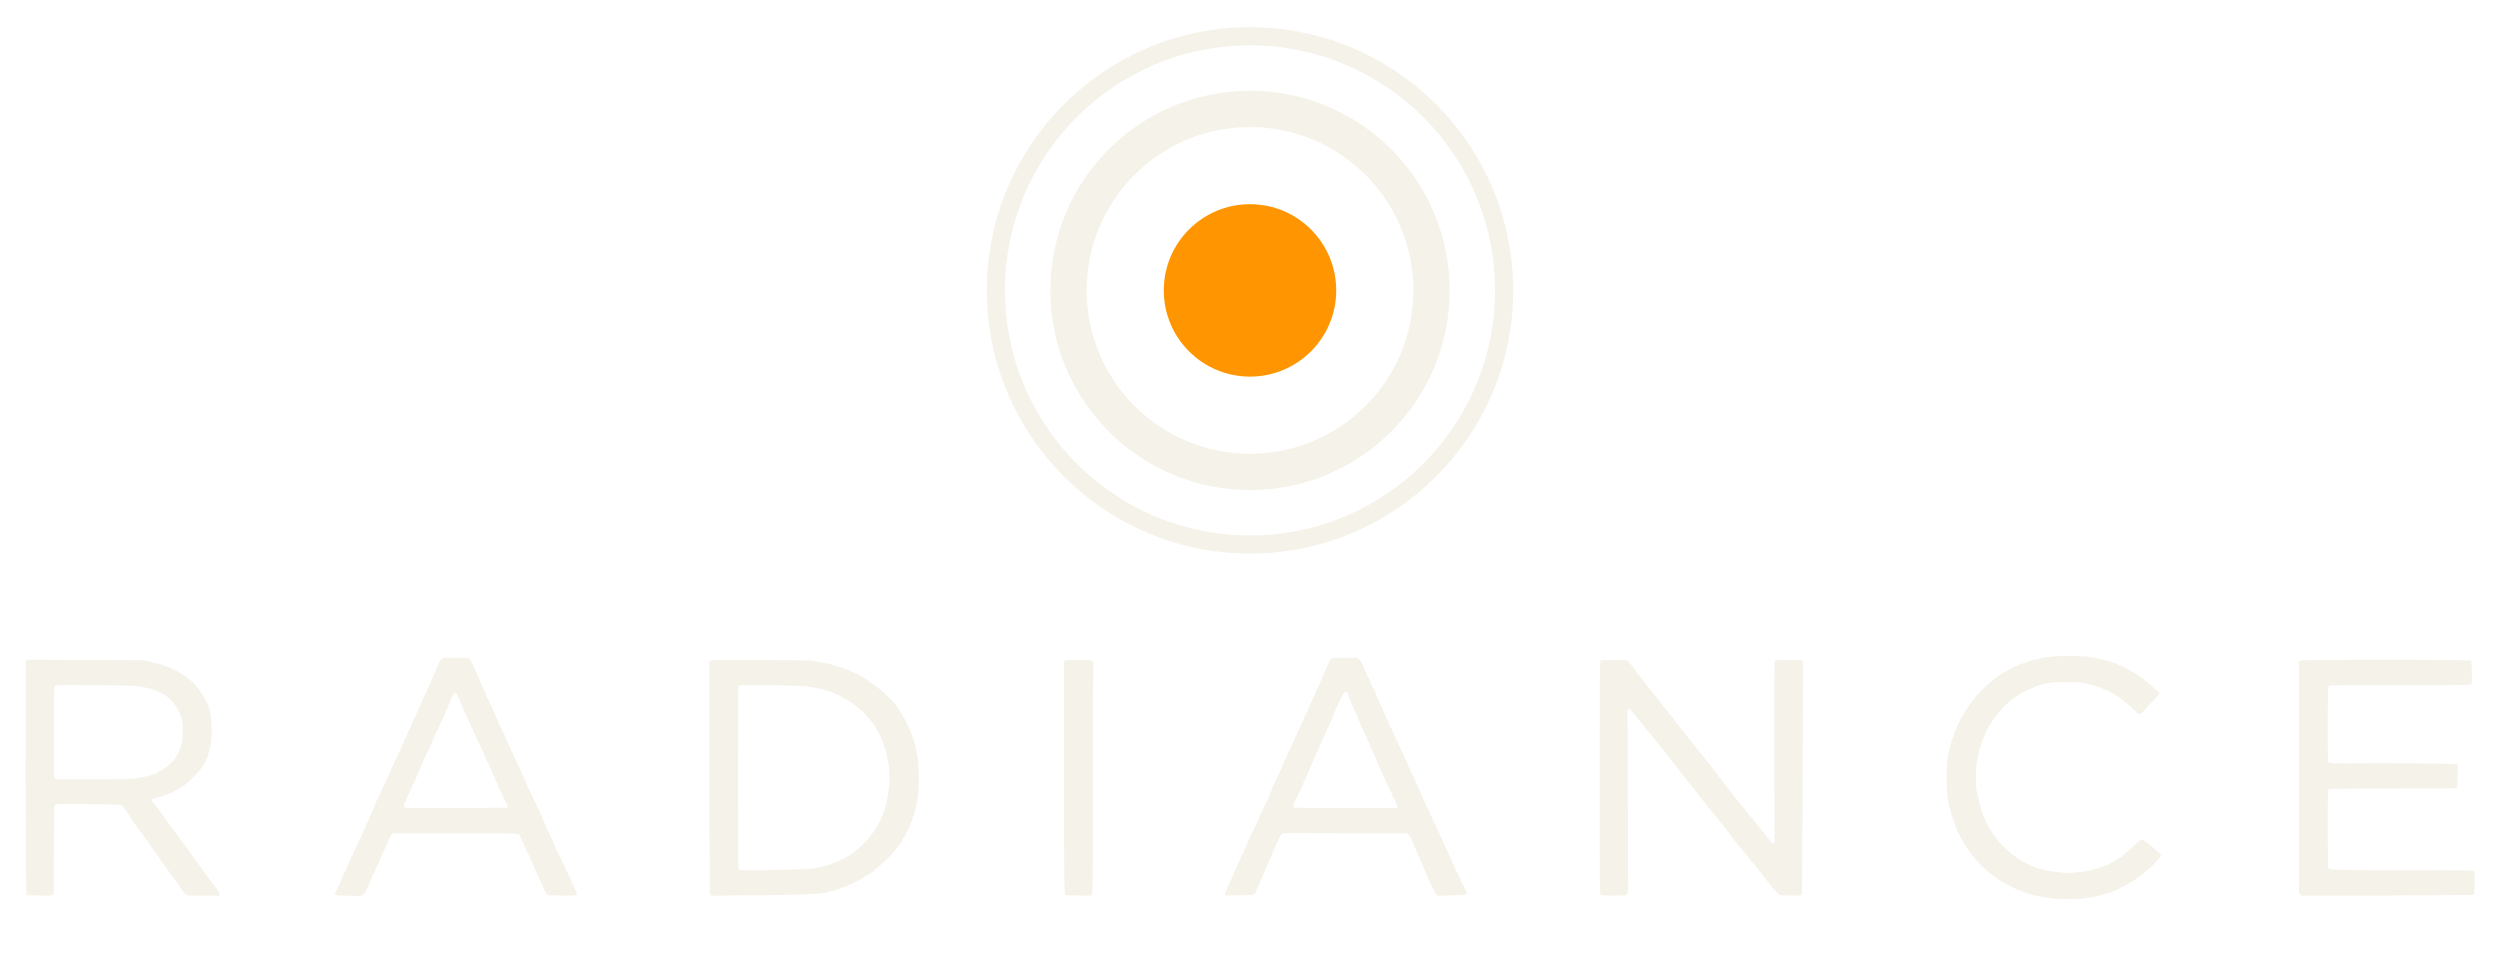
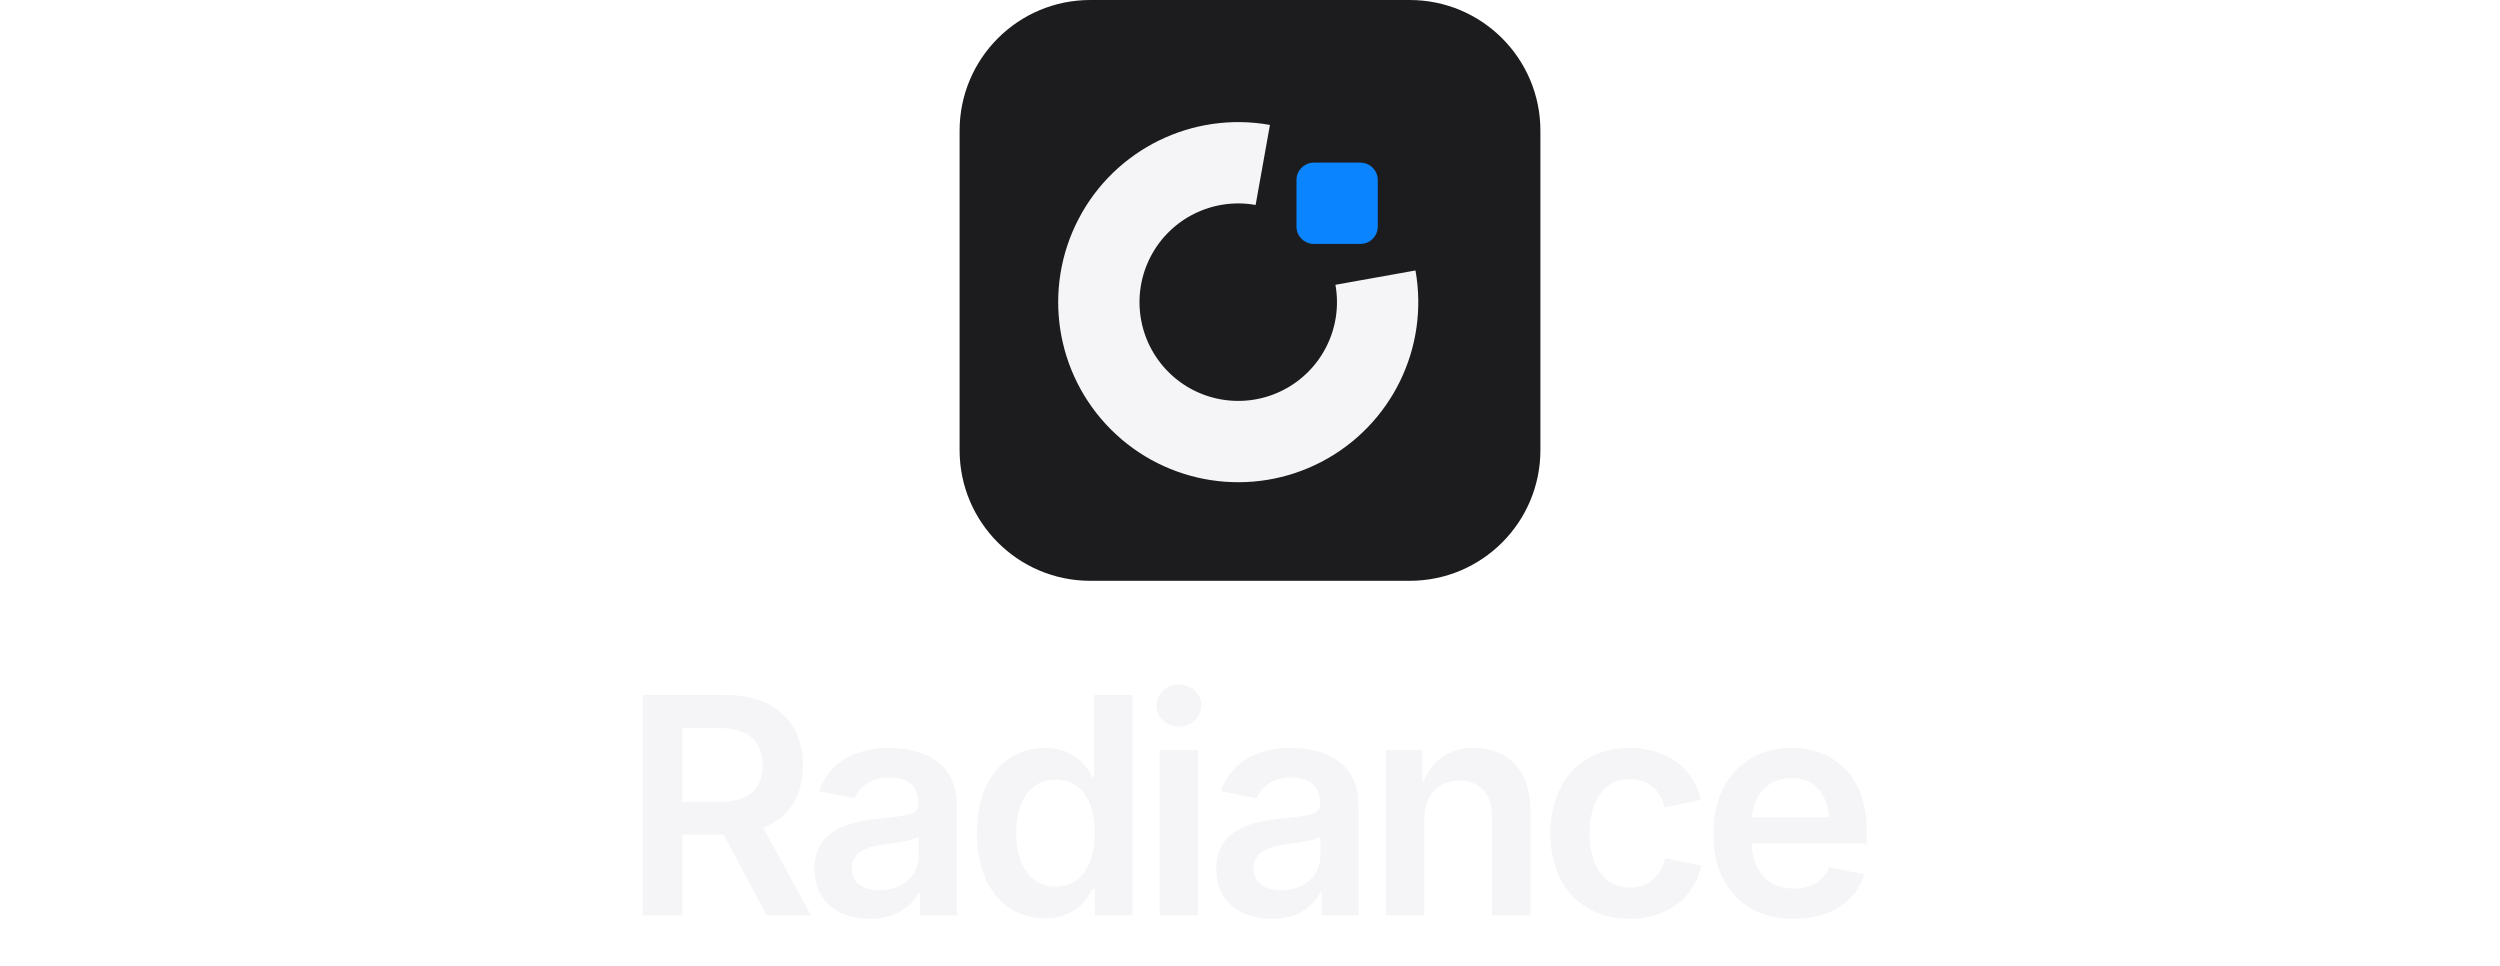
<svg xmlns="http://www.w3.org/2000/svg" viewBox="0 0 792 306" width="792" height="306" role="img" aria-labelledby="t">
-   <svg x="304" y="0" width="184" height="184" viewBox="0 0 512 512">
-     <circle cx="256" cy="256" r="224" fill="none" stroke="#F5F2E9" stroke-width="16" />
-     <circle cx="256" cy="256" r="160" fill="none" stroke="#F5F2E9" stroke-width="32" />
-     <circle cx="256" cy="256" r="76" fill="#FF9500" />
-   </svg>
-   <path transform="translate(0 200.1)" fill="#F5F2E9" fill-rule="evenodd" d="M660.5 84.5C660.9 84.4 662.1 84.2 663.1 84.0C664.2 83.9 665.4 83.6 665.8 83.4C666.1 83.3 666.9 83.1 667.4 83.0C667.9 82.9 668.6 82.6 668.8 82.5C669.1 82.3 669.7 82.1 670.1 82.0C670.5 81.8 671.0 81.6 671.3 81.4C671.5 81.3 671.9 81.1 672.3 80.9C672.6 80.8 673.0 80.6 673.2 80.5C673.4 80.3 673.7 80.1 673.9 80.1C674.1 80.0 674.5 79.7 674.9 79.4C675.2 79.2 675.6 79.0 675.7 79.0C675.8 79.0 676.2 78.7 676.6 78.4C677.0 78.1 677.6 77.6 678.0 77.4C679.1 76.6 682.0 74.1 683.0 73.0C684.1 71.8 684.6 71.2 684.6 70.8C684.6 70.6 684.2 70.1 683.6 69.7C683.1 69.2 681.8 68.2 680.8 67.3C679.7 66.5 678.8 65.8 678.6 65.8C678.4 65.8 677.8 66.2 677.1 66.8C675.4 68.5 673.9 69.8 673.2 70.4C672.9 70.6 672.4 71.1 672.1 71.3C671.8 71.5 671.2 71.9 670.9 72.1C670.5 72.3 670.1 72.5 670.0 72.7C669.8 72.8 669.6 73.0 669.5 73.0C669.3 73.0 668.9 73.1 668.6 73.4C668.3 73.6 667.7 73.8 667.3 74.0C666.9 74.1 666.3 74.3 666.0 74.5C665.7 74.6 665.1 74.9 664.6 75.0C664.1 75.1 663.3 75.3 662.9 75.5C662.4 75.7 661.1 75.9 658.6 76.2L655.2 76.5L651.8 76.2C649.5 75.9 648.1 75.7 647.5 75.5C647.0 75.3 646.1 75.1 645.6 75.0C645.2 74.9 644.6 74.6 644.3 74.5C644.1 74.3 643.5 74.1 643.1 74.0C642.7 73.8 642.2 73.6 642.0 73.5C641.9 73.3 641.5 73.1 641.2 73.0C640.8 72.9 640.4 72.6 640.1 72.4C639.8 72.1 639.5 72.0 639.4 72.0C639.3 72.0 639.1 71.8 638.9 71.7C638.8 71.5 638.3 71.2 637.9 70.9C636.7 70.1 633.6 67.1 632.7 65.9C632.3 65.3 631.9 64.7 631.6 64.4C631.1 63.8 630.6 63.0 630.1 62.0C629.9 61.5 629.5 60.9 629.3 60.6C629.1 60.3 629.0 59.9 629.0 59.8C629.0 59.6 628.8 59.2 628.5 58.7C628.3 58.3 628.1 57.6 628.0 57.3C627.9 56.9 627.6 56.2 627.5 55.8C627.3 55.3 627.0 54.3 626.9 53.5C626.8 52.7 626.5 51.6 626.3 51.0C626.1 50.1 626.0 49.2 626.0 46.0C626.0 42.5 626.1 41.9 626.4 40.7C626.6 40.0 626.8 38.8 626.9 38.1C627.0 37.5 627.3 36.6 627.4 36.3C627.6 36.0 627.8 35.4 627.9 35.0C627.9 34.7 628.2 34.0 628.4 33.6C628.6 33.2 628.8 32.6 629.0 32.3C629.1 31.9 629.3 31.5 629.4 31.3C629.6 31.0 629.8 30.7 629.9 30.5C629.9 30.2 630.2 29.7 630.5 29.4C630.7 29.0 631.0 28.7 631.0 28.6C631.0 28.5 631.2 28.2 631.4 27.9C631.7 27.6 632.2 26.9 632.6 26.4C633.3 25.3 635.2 23.3 636.6 22.1C637.5 21.4 637.8 21.1 639.7 19.9C640.6 19.3 643.3 18.0 643.5 18.0C643.6 18.0 644.1 17.8 644.5 17.5C645.0 17.3 645.8 17.0 646.3 16.9C646.8 16.8 647.7 16.6 648.4 16.4C649.5 16.1 649.9 16.0 654.4 16.0C659.1 16.0 659.2 16.0 661.1 16.5C662.2 16.8 663.4 17.1 663.8 17.2C664.2 17.4 664.9 17.6 665.3 17.7C665.7 17.9 666.4 18.2 666.9 18.4C667.3 18.6 668.0 18.9 668.3 19.0C668.8 19.3 669.6 19.7 671.3 20.7C672.0 21.2 675.3 24.0 676.4 25.1C677.7 26.4 678.0 26.4 679.5 24.7C680.2 24.0 681.4 22.6 682.3 21.7C683.6 20.4 684.0 19.9 684.0 19.6C684.0 19.3 683.8 19.1 683.7 19.0C683.6 18.9 683.0 18.5 682.5 18.0C681.3 16.9 680.5 16.2 679.6 15.5C679.3 15.3 678.7 14.8 678.3 14.5C677.9 14.3 677.4 13.9 677.2 13.7C676.9 13.6 676.4 13.2 676.0 13.0C675.5 12.7 674.9 12.3 674.5 12.1C674.0 11.9 673.5 11.6 673.3 11.5C673.1 11.3 672.6 11.1 672.2 11.0C671.8 10.8 671.4 10.6 671.1 10.5C670.9 10.3 670.3 10.1 669.9 10.0C669.4 9.9 668.8 9.6 668.4 9.5C668.0 9.3 667.2 9.1 666.6 9.0C666.0 8.9 665.1 8.6 664.5 8.5C662.9 8.0 659.7 7.7 655.5 7.7C651.0 7.7 648.0 8.0 646.2 8.5C645.5 8.7 644.5 9.0 644.1 9.0C643.6 9.1 642.9 9.3 642.4 9.5C641.9 9.8 641.4 10.0 641.2 10.0C641.0 10.0 640.5 10.1 640.1 10.3C639.7 10.6 639.0 10.9 638.5 11.0C638.0 11.2 637.6 11.4 637.5 11.5C637.3 11.7 637.0 11.9 636.7 12.0C636.3 12.1 635.9 12.3 635.7 12.5C635.5 12.6 635.1 12.9 634.8 13.0C633.2 13.8 629.4 16.8 627.3 19.1C625.4 21.1 624.3 22.6 623.0 24.5C622.9 24.8 622.5 25.3 622.3 25.5C622.1 25.8 622.0 26.1 622.0 26.2C622.0 26.3 621.8 26.6 621.6 26.9C621.3 27.2 621.1 27.6 621.0 28.0C620.9 28.3 620.6 28.8 620.5 29.0C620.3 29.2 620.1 29.7 620.0 30.0C619.9 30.4 619.6 31.1 619.4 31.5C619.1 32.0 619.0 32.5 619.0 32.7C619.0 32.9 618.8 33.4 618.6 33.9C618.3 34.3 618.1 35.0 618.0 35.4C618.0 35.7 617.7 36.7 617.5 37.5C617.0 39.3 616.8 41.3 616.7 45.0C616.6 48.6 616.9 53.3 617.4 55.0C617.6 55.6 617.9 56.5 618.0 57.1C618.1 57.7 618.4 58.6 618.6 59.0C618.8 59.5 619.0 60.2 619.2 60.7C619.9 62.7 620.2 63.4 620.4 63.8C620.6 64.0 620.8 64.4 620.9 64.6C620.9 64.9 621.2 65.4 621.5 65.8C621.7 66.2 622.0 66.6 622.0 66.7C622.0 66.8 622.5 67.7 623.5 69.1C624.4 70.4 626.5 72.9 627.4 73.8C628.7 75.1 631.0 77.0 631.7 77.5C632.0 77.7 632.5 78.1 632.8 78.3C633.4 78.8 634.5 79.4 635.7 80.0C636.2 80.3 636.7 80.5 636.8 80.6C637.3 80.9 639.6 82.0 639.8 82.0C639.9 82.0 640.5 82.2 641.0 82.5C641.6 82.7 642.2 83.0 642.4 83.0C642.6 83.0 643.3 83.1 643.9 83.4C644.5 83.6 645.8 83.9 646.8 84.0C647.9 84.2 649.2 84.4 649.8 84.5C651.1 84.8 659.5 84.8 660.5 84.5Z M69.6 83.3C69.7 82.9 68.8 81.5 67.5 80.0C67.3 79.9 66.9 79.2 66.5 78.6C66.0 78.0 65.4 77.1 65.0 76.5C64.5 76.0 64.0 75.2 63.8 74.9C63.1 73.9 62.6 73.2 61.9 72.3C61.6 71.9 61.2 71.3 61.0 71.0C60.9 70.8 60.5 70.3 60.3 70.0C60.1 69.7 59.7 69.2 59.4 68.8C59.0 68.2 57.7 66.6 56.8 65.3C56.5 65.0 56.1 64.4 55.9 64.1C54.9 62.7 54.7 62.4 54.0 61.5C53.5 61.0 52.8 60.0 52.4 59.4C52.0 58.7 51.4 57.9 51.1 57.5C50.8 57.2 50.4 56.5 50.0 56.0C49.7 55.6 49.1 54.8 48.7 54.4C48.3 54.0 48.0 53.5 48.0 53.4C48.0 53.1 48.5 52.8 49.1 52.8C49.4 52.8 49.9 52.6 50.3 52.5C50.6 52.3 51.3 52.1 51.8 52.0C52.2 51.9 53.0 51.6 53.4 51.4C53.7 51.1 54.2 51.0 54.4 51.0C54.6 51.0 54.9 50.8 55.2 50.6C55.4 50.4 55.9 50.1 56.3 50.0C57.0 49.6 57.4 49.4 58.9 48.3C59.7 47.7 62.7 44.7 63.3 43.9C64.5 42.3 66.0 39.5 66.0 38.9C66.0 38.7 66.1 38.0 66.4 37.4C67.0 35.6 67.2 32.1 67.0 28.6C66.8 26.7 66.7 25.7 66.5 25.2C66.3 24.8 66.1 24.1 66.0 23.6C65.9 23.1 65.6 22.5 65.5 22.3C65.3 22.0 65.1 21.6 65.0 21.4C64.7 20.6 62.9 18.0 61.7 16.7C60.5 15.4 58.6 13.9 56.9 13.0C56.6 12.9 56.2 12.6 56.0 12.4C55.8 12.3 55.4 12.1 55.0 12.0C54.7 11.8 54.1 11.6 53.7 11.3C53.3 11.1 52.9 11.0 52.7 11.0C52.5 11.0 52.0 10.8 51.5 10.6C51.0 10.3 50.1 10.1 49.4 10.0C48.8 9.9 47.7 9.6 47.0 9.4C45.7 9.0 45.6 9.0 27.1 9.0L8.5 8.9L8.3 9.3C8.1 9.6 8.1 16.5 8.1 46.5C8.2 79.0 8.2 83.3 8.5 83.5C8.6 83.5 10.5 83.6 12.7 83.6C16.5 83.6 16.6 83.6 16.9 83.3C17.1 82.9 17.1 81.3 17.1 69.1C17.1 56.4 17.1 55.2 17.4 54.9C17.7 54.6 19.3 54.5 31.4 54.7C37.8 54.8 38.5 54.9 38.8 55.1C39.1 55.5 39.4 55.9 40.7 57.8C41.1 58.6 41.7 59.4 42.0 59.8C42.2 60.1 42.6 60.7 42.9 61.1C43.1 61.5 43.4 61.9 43.4 62.0C43.6 62.1 44.5 63.3 45.0 64.0C45.3 64.4 45.7 65.0 46.0 65.4C46.2 65.7 46.7 66.4 47.1 66.9C47.4 67.4 47.9 68.0 48.0 68.3C48.2 68.5 48.8 69.4 49.4 70.2C49.9 71.0 50.5 71.8 50.6 71.9C50.7 72.0 50.9 72.3 51.0 72.5C51.1 72.7 51.5 73.3 52.0 73.9C52.4 74.4 52.8 75.0 52.9 75.2C53.0 75.4 53.2 75.7 53.3 75.8C53.5 75.9 53.8 76.4 54.1 76.9C54.4 77.3 54.9 77.9 55.2 78.3C55.9 79.2 57.1 81.0 58.0 82.3C58.3 82.6 58.7 83.1 59.0 83.3C59.5 83.6 59.8 83.6 64.1 83.6C66.6 83.6 68.7 83.7 68.8 83.7C69.0 83.9 69.5 83.7 69.6 83.3Z M115.1 83.3C115.5 83.0 115.8 82.6 115.9 82.3C116.0 82.1 116.2 81.5 116.5 81.0C116.7 80.5 117.0 80.0 117.0 79.8C117.0 79.7 117.2 79.2 117.5 78.7C117.7 78.2 118.0 77.7 118.0 77.5C118.0 77.4 118.1 76.9 118.4 76.6C118.6 76.3 118.8 75.8 118.9 75.5C118.9 75.3 119.2 74.6 119.5 74.1C120.4 72.2 120.8 71.3 121.0 70.6C121.2 70.2 121.4 69.8 121.5 69.6C121.7 69.5 121.8 69.0 122.0 68.6C122.1 68.2 122.3 67.7 122.5 67.5C122.6 67.3 122.8 66.9 122.9 66.6C122.9 66.3 123.3 65.6 123.6 65.0L124.2 64.0L125.3 63.9C126.0 63.9 134.9 63.9 145.2 63.9C165.6 63.9 164.4 63.8 164.8 64.9C165.1 65.5 166.0 67.7 166.5 68.6C166.7 69.0 167.0 69.6 167.0 69.9C167.1 70.1 167.3 70.5 167.5 70.8C167.6 71.0 167.9 71.5 168.0 71.8C168.1 72.2 168.3 72.7 168.5 72.9C168.6 73.2 168.9 73.6 169.0 74.0C169.1 74.4 169.3 74.9 169.4 75.1C169.6 75.4 169.9 75.9 170.0 76.4C170.2 76.9 170.4 77.3 170.5 77.5C170.7 77.6 170.8 78.0 171.0 78.5C171.1 78.9 171.3 79.4 171.4 79.5C171.5 79.6 171.7 80.0 171.9 80.4C172.2 81.5 173.1 83.1 173.5 83.4C173.8 83.6 174.6 83.6 178.1 83.6C181.2 83.6 182.4 83.6 182.6 83.4C182.9 83.1 182.8 82.6 182.4 82.1C182.2 81.8 182.0 81.3 181.9 81.0C181.8 80.7 181.6 80.2 181.4 79.9C181.2 79.7 181.0 79.2 180.9 78.8C180.8 78.5 180.6 78.0 180.5 77.8C180.3 77.6 180.1 77.2 180.0 77.0C180.0 76.7 179.7 76.1 179.3 75.5C179.0 74.9 178.8 74.3 178.8 74.2C178.8 74.1 178.6 73.8 178.5 73.6C178.3 73.4 178.1 72.9 178.0 72.5C177.9 72.1 177.6 71.7 177.5 71.4C177.3 71.2 177.1 70.7 177.0 70.4C176.8 70.0 176.6 69.5 176.4 69.2C176.2 69.0 176.0 68.5 175.9 68.2C175.8 67.9 175.6 67.3 175.4 67.0C175.1 66.7 175.0 66.3 175.0 66.1C175.0 66.0 174.8 65.6 174.5 65.2C174.3 64.9 174.1 64.3 174.0 64.0C173.9 63.6 173.6 63.0 173.4 62.7C173.1 62.3 173.0 61.9 173.0 61.8C173.0 61.6 172.7 61.1 172.5 60.6C172.2 60.1 171.9 59.5 171.9 59.2C171.8 58.9 171.6 58.5 171.5 58.2C171.3 58.0 171.1 57.6 171.0 57.2C170.9 56.8 170.6 56.3 170.5 56.1C170.3 55.9 170.1 55.4 170.0 55.0C169.9 54.6 169.6 54.2 169.5 53.9C169.3 53.7 169.1 53.2 169.0 52.9C168.8 52.5 168.6 52.0 168.5 51.8C168.3 51.6 168.1 51.1 168.0 50.7C167.8 50.3 167.6 49.8 167.3 49.5C167.1 49.1 167.0 48.8 167.0 48.6C167.0 48.5 166.7 47.9 166.5 47.4C166.2 46.9 166.0 46.3 165.9 46.0C165.8 45.8 165.6 45.4 165.5 45.1C165.3 44.9 165.1 44.5 165.0 44.2C165.0 43.9 164.7 43.3 164.5 42.9C164.2 42.4 163.9 41.9 163.9 41.6C163.8 41.4 163.6 41.0 163.4 40.7C163.2 40.5 163.0 40.0 162.9 39.7C162.8 39.3 162.6 38.8 162.4 38.6C162.3 38.3 162.0 37.8 161.9 37.3C161.7 36.9 161.5 36.4 161.4 36.3C161.2 36.2 161.0 35.7 160.9 35.2C160.7 34.7 160.5 34.2 160.4 34.1C160.3 34.0 160.1 33.6 160.0 33.2C159.9 32.8 159.7 32.3 159.5 32.1C159.3 31.9 159.1 31.5 159.0 31.2C159.0 30.9 158.7 30.3 158.5 29.9C158.2 29.4 157.9 28.8 157.9 28.6C157.8 28.3 157.6 27.9 157.4 27.5C157.1 27.2 157.0 26.8 157.0 26.6C157.0 26.5 156.7 25.9 156.5 25.4C156.2 24.9 156.0 24.3 155.9 24.0C155.8 23.8 155.6 23.3 155.4 23.1C155.2 22.8 155.0 22.3 154.9 22.0C154.8 21.7 154.6 21.2 154.4 21.0C154.3 20.8 154.0 20.3 153.9 19.9C153.8 19.5 153.6 19.0 153.5 18.8C153.3 18.6 153.1 18.1 153.0 17.7C152.8 17.3 152.6 16.7 152.4 16.3C152.1 16.0 152.0 15.5 152.0 15.4C152.0 15.2 151.7 14.7 151.5 14.2C151.2 13.8 150.9 13.2 150.9 12.9C150.8 12.6 150.6 12.2 150.5 12.0C150.3 11.7 150.1 11.3 150.0 10.9C149.8 10.3 148.8 8.6 148.4 8.4C148.3 8.3 146.5 8.3 144.3 8.3L140.4 8.3L139.7 8.9C139.4 9.3 139.1 9.7 139.0 10.0C139.0 10.2 138.7 10.8 138.4 11.2C138.2 11.7 138.0 12.2 138.0 12.4C138.0 12.5 137.7 13.0 137.5 13.6C137.2 14.1 137.0 14.6 137.0 14.7C137.0 14.9 136.7 15.4 136.5 15.9C135.5 17.8 135.0 19.0 135.0 19.3C135.0 19.5 134.8 19.9 134.5 20.2C134.3 20.5 134.1 21.0 134.0 21.3C134.0 21.5 133.7 22.0 133.5 22.4C133.3 22.7 133.1 23.3 133.0 23.7C132.8 24.1 132.6 24.6 132.4 24.8C132.3 25.0 132.1 25.5 132.0 25.9C131.9 26.3 131.6 26.8 131.5 27.0C131.3 27.2 131.1 27.6 131.0 27.9C131.0 28.2 130.7 28.8 130.4 29.3C130.2 29.8 130.0 30.3 130.0 30.4C130.0 30.6 129.8 31.0 129.5 31.3C129.3 31.6 129.1 32.1 129.0 32.4C129.0 32.7 128.7 33.2 128.5 33.6C127.8 35.2 127.0 36.9 126.9 37.3C126.8 37.5 126.6 37.9 126.5 38.1C126.3 38.4 126.1 38.8 126.0 39.2C125.8 39.6 125.6 40.1 125.4 40.3C125.3 40.5 125.1 41.0 125.0 41.4C124.9 41.8 124.6 42.3 124.5 42.5C124.3 42.7 124.1 43.1 124.0 43.4C124.0 43.7 123.7 44.2 123.5 44.7C123.2 45.2 122.9 45.8 122.9 46.0C122.8 46.3 122.6 46.7 122.4 46.9C122.3 47.1 122.0 47.6 121.9 48.0C121.8 48.4 121.6 48.9 121.4 49.1C121.3 49.3 121.0 49.8 120.9 50.2C120.8 50.6 120.7 51.0 120.5 51.1C120.4 51.2 120.2 51.7 120.0 52.2C119.9 52.7 119.6 53.2 119.4 53.4C119.3 53.6 119.1 54.0 119.0 54.3C119.0 54.6 118.8 55.2 118.5 55.5C118.3 55.9 118.1 56.5 118.0 56.9C117.8 57.2 117.6 57.7 117.4 58.0C117.3 58.2 117.1 58.7 117.0 59.1C116.8 59.5 116.6 60.1 116.5 60.3C116.3 60.5 116.1 61.0 116.0 61.3C115.9 61.7 115.7 62.2 115.5 62.4C115.3 62.7 115.1 63.1 115.0 63.4C115.0 63.7 114.7 64.3 114.5 64.8C114.2 65.3 113.8 66.2 113.5 66.9C113.2 67.5 112.7 68.5 112.4 69.0C112.2 69.5 112.0 70.0 112.0 70.2C112.0 70.3 111.8 70.7 111.5 71.0C111.3 71.4 111.0 72.0 110.9 72.4C110.8 72.8 110.6 73.2 110.5 73.3C110.4 73.4 110.2 73.9 110.0 74.4C109.9 74.9 109.6 75.4 109.5 75.7C109.3 75.9 109.1 76.3 109.0 76.6C109.0 76.8 108.7 77.4 108.4 77.9C108.2 78.4 108.0 79.0 108.0 79.1C108.0 79.3 107.8 79.7 107.6 80.0C107.4 80.3 107.1 80.8 107.0 81.1C106.9 81.4 106.6 81.9 106.5 82.1C106.1 82.7 106.0 83.2 106.3 83.4C106.5 83.5 107.8 83.6 110.1 83.7C112.1 83.7 113.9 83.7 114.1 83.8C114.2 83.8 114.7 83.6 115.1 83.3Z M242.3 83.5C256.3 83.3 260.5 83.1 262.2 82.5C262.8 82.3 263.6 82.0 264.2 82.0C264.7 81.9 265.5 81.6 265.8 81.5C266.2 81.3 266.8 81.0 267.3 80.9C267.7 80.9 268.2 80.6 268.5 80.5C268.7 80.3 269.2 80.1 269.6 80.0C270.0 79.8 270.6 79.6 270.8 79.4C271.1 79.1 271.4 79.0 271.6 79.0C271.9 79.0 272.7 78.5 274.2 77.4C274.6 77.2 275.0 77.0 275.1 77.0C275.2 77.0 275.6 76.7 276.0 76.4C276.4 76.1 276.9 75.6 277.2 75.4C280.1 73.1 282.6 70.7 284.5 68.0C284.8 67.7 285.2 67.1 285.5 66.7C285.7 66.4 286.0 66.0 286.0 65.9C286.0 65.7 286.1 65.4 286.3 65.2C286.6 64.9 286.8 64.5 286.9 64.2C287.0 63.9 287.3 63.4 287.4 63.2C287.6 62.9 287.8 62.4 288.0 62.0C288.1 61.7 288.4 61.0 288.6 60.6C288.8 60.2 289.0 59.8 289.0 59.6C289.0 59.4 289.1 58.8 289.4 58.3C289.6 57.8 289.9 56.8 290.0 56.2C290.1 55.6 290.3 54.6 290.5 54.0C291.3 51.2 291.3 41.1 290.4 38.2C290.2 37.5 290.0 36.5 289.9 36.0C289.8 35.5 289.6 34.8 289.5 34.5C289.3 34.2 289.1 33.6 289.0 33.0C288.8 32.5 288.6 31.8 288.4 31.6C288.3 31.3 288.0 30.7 287.9 30.4C287.8 30.0 287.6 29.5 287.4 29.3C287.3 29.0 287.0 28.6 286.9 28.3C286.8 28.0 286.6 27.6 286.4 27.4C286.3 27.2 286.0 26.8 285.9 26.5C285.6 25.9 285.5 25.7 284.1 23.7C282.2 21.1 278.0 17.3 275.6 16.0C275.2 15.8 275.0 15.5 275.0 15.4C275.0 15.3 274.7 15.2 274.3 15.0C274.0 14.9 273.6 14.6 273.4 14.5C273.2 14.3 272.9 14.1 272.6 14.0C272.4 14.0 272.0 13.7 271.7 13.5C271.4 13.3 270.9 13.1 270.6 13.0C270.2 12.9 269.7 12.7 269.5 12.5C269.2 12.3 268.6 12.1 268.2 12.0C267.7 11.9 267.2 11.6 266.9 11.5C266.6 11.3 265.9 11.1 265.3 11.0C264.7 10.9 264.0 10.6 263.6 10.5C263.2 10.3 262.2 10.1 261.4 10.0C260.6 9.9 259.2 9.6 258.4 9.4C256.9 9.1 256.4 9.1 241.2 9.0C227.4 8.9 225.4 9.0 225.1 9.2L224.7 9.4L224.7 46.2C224.8 66.3 224.8 83.0 224.9 83.2C225.0 83.6 225.4 83.7 227.5 83.7C228.5 83.6 235.2 83.5 242.3 83.5Z M345.9 83.2C346.2 82.8 346.2 80.8 346.2 47.7C346.2 28.5 346.3 12.1 346.4 11.3C346.5 9.9 346.5 9.8 346.1 9.4L345.6 9.0L341.7 9.0C338.5 9.0 337.8 9.0 337.5 9.2L337.1 9.5L337.1 46.2C337.1 84.5 337.1 83.3 337.8 83.5C337.9 83.5 339.7 83.6 341.8 83.6L345.6 83.6L345.9 83.2Z M397.2 83.2C397.6 82.9 397.8 82.6 398.0 82.0C398.1 81.5 398.4 81.0 398.5 80.8C398.7 80.5 398.9 80.1 399.0 79.7C399.1 79.3 399.3 78.8 399.5 78.6C399.6 78.4 399.8 78.0 399.9 77.7C400.0 77.4 400.2 76.8 400.5 76.3C400.7 75.8 401.0 75.3 401.0 75.1C401.0 75.0 401.1 74.6 401.3 74.3C401.5 74.0 401.8 73.3 402.0 72.9C402.1 72.4 402.4 71.8 402.6 71.5C402.8 71.1 403.0 70.7 403.0 70.5C403.0 70.4 403.1 69.9 403.3 69.6C403.6 69.3 403.8 68.7 403.9 68.3C404.1 67.9 404.3 67.3 404.5 67.1C404.6 66.9 404.8 66.5 404.9 66.2C405.0 65.5 406.1 64.0 406.4 63.9C406.6 63.8 415.5 63.8 426.3 63.9L445.8 63.9L446.3 64.4C446.6 64.7 446.8 65.1 446.9 65.3C447.0 65.5 447.2 66.1 447.5 66.6C447.7 67.0 448.0 67.5 448.0 67.7C448.0 67.8 448.1 68.2 448.3 68.6C448.6 69.0 448.8 69.7 449.0 70.0C449.1 70.4 449.3 71.0 449.6 71.4C449.8 71.8 450.0 72.2 450.0 72.3C450.0 72.5 450.2 73.0 450.5 73.5C450.7 74.0 451.0 74.5 451.0 74.7C451.0 74.8 451.2 75.4 451.5 76.0C452.6 78.4 452.8 78.7 453.0 79.4C453.2 79.9 453.4 80.3 453.5 80.4C453.6 80.6 453.9 81.1 454.0 81.5C454.1 81.9 454.5 82.6 454.8 83.0L455.3 83.6L456.9 83.6C457.7 83.6 459.7 83.6 461.3 83.5C463.8 83.4 464.2 83.4 464.5 83.1C464.8 82.8 464.8 82.8 464.3 81.8C464.0 81.3 463.8 80.8 463.8 80.7C463.8 80.6 463.6 80.4 463.5 80.2C463.3 80.0 463.0 79.6 462.9 79.2C462.8 78.8 462.6 78.4 462.5 78.1C462.3 77.9 462.1 77.4 462.0 77.0C461.8 76.7 461.6 76.2 461.4 76.0C461.3 75.8 461.0 75.2 460.9 74.7C460.7 74.2 460.5 73.7 460.4 73.6C460.3 73.5 460.1 73.2 460.0 72.9C460.0 72.6 459.7 72.0 459.5 71.5C459.2 71.1 458.9 70.5 458.9 70.2C458.8 70.0 458.6 69.5 458.4 69.3C458.3 69.1 458.0 68.6 457.9 68.3C457.9 67.9 457.6 67.3 457.4 67.0C457.1 66.7 457.0 66.3 457.0 66.1C457.0 66.0 456.7 65.5 456.5 65.0C456.2 64.6 456.0 64.1 456.0 63.9C456.0 63.8 455.8 63.4 455.6 63.1C455.4 62.8 455.1 62.2 454.9 61.7C454.7 61.3 454.5 60.8 454.4 60.6C454.3 60.5 454.0 60.0 453.9 59.5C453.7 59.0 453.5 58.6 453.4 58.5C453.3 58.4 453.1 57.9 453.0 57.5C452.9 57.1 452.6 56.5 452.4 56.3C452.3 56.1 452.0 55.6 451.9 55.2C451.8 54.9 451.6 54.4 451.4 54.1C451.3 53.9 451.0 53.4 450.9 53.1C450.8 52.7 450.6 52.2 450.5 52.0C450.3 51.7 450.1 51.2 450.0 50.9C449.8 50.5 449.6 49.9 449.4 49.5C449.2 49.2 448.9 48.7 448.9 48.4C448.8 48.1 448.6 47.7 448.5 47.5C448.3 47.2 448.1 46.7 448.0 46.4C447.8 46.0 447.6 45.5 447.5 45.3C447.3 45.1 447.0 44.5 446.9 44.0C446.7 43.5 446.5 43.1 446.4 43.0C446.2 42.9 446.1 42.5 446.0 42.2C446.0 41.9 445.7 41.3 445.5 40.9C445.2 40.4 444.9 39.8 444.9 39.5C444.8 39.3 444.6 38.8 444.4 38.6C444.2 38.3 444.0 37.8 443.9 37.5C443.8 37.2 443.6 36.7 443.4 36.4C443.2 36.2 443.0 35.7 442.9 35.3C442.8 35.0 442.6 34.5 442.4 34.2C442.2 34.0 442.0 33.5 441.9 33.2C441.8 32.8 441.6 32.3 441.4 32.1C441.2 31.8 441.0 31.3 440.9 31.0C440.8 30.7 440.6 30.2 440.4 30.0C440.3 29.8 440.0 29.3 439.9 28.9C439.9 28.6 439.6 28.0 439.4 27.7C439.1 27.3 439.0 26.9 439.0 26.8C439.0 26.6 438.7 26.1 438.5 25.6C438.2 25.1 438.0 24.5 437.9 24.2C437.8 24.0 437.6 23.5 437.4 23.3C437.3 23.1 437.0 22.6 436.9 22.2C436.8 21.8 436.6 21.3 436.4 21.1C436.3 20.9 436.1 20.5 436.0 20.2C436.0 19.9 435.7 19.3 435.5 18.8C434.5 16.9 434.0 15.7 433.8 15.1C433.7 14.8 433.5 14.4 433.4 14.3C433.2 14.2 433.1 13.9 433.0 13.6C433.0 13.3 432.7 12.7 432.5 12.2C432.2 11.7 431.9 11.2 431.9 10.9C431.8 10.4 431.2 9.4 430.6 8.8L430.1 8.3L426.2 8.3C422.3 8.3 422.2 8.3 421.7 8.7C421.4 8.9 421.1 9.4 421.0 9.8C420.8 10.2 420.6 10.7 420.4 11.0C420.3 11.2 420.1 11.6 420.0 11.9C420.0 12.2 419.7 12.8 419.4 13.3C419.2 13.8 419.0 14.3 419.0 14.4C419.0 14.6 418.8 15.0 418.6 15.4C418.3 15.7 418.1 16.3 418.0 16.7C417.8 17.1 417.6 17.6 417.5 17.8C417.3 18.0 417.1 18.4 417.0 18.6C416.9 19.1 416.2 20.6 415.5 22.1C415.2 22.6 414.9 23.3 414.9 23.5C414.8 23.8 414.6 24.2 414.5 24.4C414.3 24.7 414.1 25.2 414.0 25.5C413.9 25.8 413.7 26.3 413.5 26.6C413.3 26.8 413.1 27.3 413.0 27.7C412.9 28.0 412.7 28.5 412.5 28.7C412.3 29.0 412.1 29.5 412.0 29.9C411.9 30.3 411.6 30.8 411.5 31.0C411.3 31.2 411.1 31.6 411.0 31.9C411.0 32.2 410.7 32.8 410.4 33.3C410.2 33.8 410.0 34.3 410.0 34.5C410.0 34.6 409.8 34.9 409.6 35.2C409.4 35.4 409.1 36.0 409.0 36.4C408.9 36.8 408.7 37.3 408.5 37.6C408.3 37.8 408.1 38.2 408.0 38.5C408.0 38.7 407.7 39.4 407.4 40.0C406.2 42.6 406.0 43.1 405.9 43.5C405.8 43.7 405.6 44.2 405.4 44.5C405.2 44.9 404.9 45.4 404.9 45.7C404.8 46.0 404.7 46.4 404.5 46.5C404.4 46.6 404.2 47.0 404.0 47.5C403.9 48.0 403.6 48.6 403.4 48.8C403.3 49.0 403.1 49.4 403.0 49.7C403.0 50.0 402.7 50.6 402.4 51.1C402.2 51.6 402.0 52.1 402.0 52.2C402.0 52.4 401.7 52.9 401.5 53.4C400.6 55.1 400.0 56.5 400.0 56.7C400.0 56.8 399.8 57.1 399.5 57.5C399.3 57.8 399.1 58.3 399.0 58.6C399.0 58.8 398.7 59.5 398.5 60.0C398.2 60.5 397.8 61.4 397.5 62.0C397.2 62.6 396.7 63.6 396.5 64.2C396.2 64.7 395.8 65.7 395.5 66.3C395.2 66.9 394.9 67.6 394.9 67.8C394.8 68.0 394.6 68.4 394.5 68.6C394.3 68.9 394.1 69.3 394.0 69.7C393.9 70.0 393.7 70.5 393.5 70.8C393.3 71.0 393.1 71.4 393.0 71.7C393.0 72.0 392.7 72.6 392.5 73.0C392.2 73.5 391.9 74.1 391.9 74.4C391.8 74.6 391.6 75.0 391.5 75.3C391.3 75.5 391.1 75.9 391.0 76.2C391.0 76.5 390.7 77.0 390.5 77.4C390.3 77.7 390.1 78.3 390.0 78.7C389.8 79.1 389.6 79.6 389.5 79.8C389.3 80.0 389.1 80.5 389.0 80.8C388.9 81.2 388.7 81.6 388.5 81.9C388.1 82.3 388.0 83.3 388.2 83.5C388.3 83.6 390.2 83.6 392.5 83.5C396.1 83.5 396.7 83.4 397.2 83.2Z M515.4 83.2L515.8 82.8L515.7 53.6L515.6 24.5L516.0 24.5C516.3 24.5 516.6 24.6 516.7 24.9C516.9 25.1 517.7 26.1 518.4 27.0C520.4 29.5 521.0 30.2 521.5 30.9C521.8 31.2 522.7 32.3 523.5 33.2C524.2 34.1 525.1 35.3 525.5 35.7C525.8 36.1 526.5 37.0 527.0 37.6C527.5 38.2 528.1 39.1 528.5 39.5C528.8 40.0 529.2 40.5 529.4 40.7C529.6 40.9 530.0 41.5 530.4 42.0C531.1 42.8 531.9 43.9 532.5 44.6C532.7 44.9 533.1 45.4 533.5 45.9C533.8 46.3 534.5 47.2 535.0 47.8C537.0 50.3 539.4 53.4 540.4 54.6C540.7 55.0 541.6 56.2 542.4 57.1C545.4 60.8 546.3 61.9 547.5 63.5C548.3 64.7 551.3 68.4 553.5 71.0C554.2 72.0 555.4 73.4 556.0 74.1C556.6 74.9 557.5 76.0 558.0 76.6C558.5 77.2 559.1 78.1 559.5 78.5C561.0 80.5 563.2 83.1 563.7 83.3C564.1 83.6 564.7 83.6 567.4 83.6C570.5 83.6 570.6 83.6 570.8 83.3C570.9 83.0 571.0 73.7 571.1 46.1L571.2 9.3L570.7 9.1C570.0 8.9 562.8 8.9 562.4 9.2C562.1 9.4 562.1 11.2 562.1 37.2C562.1 52.6 562.2 65.4 562.2 65.9C562.4 66.8 562.1 67.2 561.6 67.0C561.4 67.0 561.1 66.8 561.1 66.7C561.0 66.5 560.5 65.9 560.0 65.3C559.5 64.6 558.7 63.7 558.4 63.3C558.0 62.8 557.6 62.3 557.4 62.0C557.2 61.8 556.6 61.0 556.0 60.3C555.4 59.5 554.2 58.2 553.5 57.2C551.3 54.6 548.5 51.1 547.0 49.1C546.3 48.1 545.3 46.8 544.8 46.3C544.4 45.8 543.8 44.9 543.5 44.5C542.8 43.6 542.4 43.1 541.0 41.3C540.5 40.7 539.8 39.8 539.5 39.4C539.1 38.9 538.7 38.3 538.4 38.1C537.8 37.3 535.3 34.3 534.6 33.3C534.2 32.9 533.6 32.0 533.1 31.4C532.6 30.8 531.9 29.9 531.5 29.5C531.2 29.0 530.5 28.1 530.0 27.4C529.5 26.8 528.8 26.0 528.5 25.5C528.1 25.1 527.5 24.3 527.0 23.7C526.6 23.2 525.9 22.3 525.5 21.7C524.6 20.5 524.2 20.1 522.1 17.5C521.6 16.9 520.9 15.9 520.5 15.4C520.0 14.8 519.4 14.0 518.9 13.5C518.5 13.0 518.1 12.4 518.0 12.1C517.7 11.6 517.1 10.8 516.1 9.8L515.3 9.0L511.3 9.0C507.9 9.0 507.3 9.0 507.1 9.2C506.8 9.5 506.8 13.0 506.8 46.2C506.8 79.1 506.8 82.9 507.0 83.3C507.3 83.6 507.4 83.6 511.1 83.6C515.0 83.6 515.0 83.6 515.4 83.2Z M783.5 83.4C783.9 83.2 784.0 82.7 784.0 79.4C784.0 76.6 784.0 76.2 783.7 75.9C783.4 75.6 784.6 75.6 757.1 75.6C737.6 75.5 738.0 75.5 737.6 74.8C737.5 74.6 737.5 70.0 737.4 62.4C737.4 51.8 737.5 50.2 737.7 50.0C737.9 49.8 740.4 49.7 757.8 49.7C768.9 49.7 777.8 49.7 778.0 49.6C778.5 49.4 778.6 48.5 778.6 45.3C778.7 43.1 778.6 42.2 778.5 42.1C778.2 41.8 768.1 41.7 751.5 41.7C738.1 41.8 737.8 41.8 737.5 41.1C737.5 41.0 737.4 35.6 737.4 29.2C737.5 17.6 737.5 17.5 737.8 17.2C738.1 17.0 739.5 17.0 760.5 17.0C779.5 17.0 782.8 16.9 782.9 16.7C783.1 16.5 783.1 15.5 783.1 13.0C783.0 9.7 783.0 9.4 782.7 9.2C782.2 8.8 729.2 8.8 728.7 9.2L728.3 9.4L728.3 46.1L728.3 82.9L728.7 83.2L729.1 83.6L756.2 83.6C771.0 83.5 783.3 83.4 783.5 83.4Z M234.0 75.2C233.8 74.9 233.8 71.5 233.8 46.1C233.8 18.8 233.8 17.4 234.1 17.1C234.5 16.8 254.4 17.0 256.0 17.4C256.6 17.5 257.8 17.7 258.8 17.9C259.7 18.0 260.7 18.2 261.0 18.4C261.2 18.5 261.9 18.7 262.4 18.8C262.9 19.0 263.8 19.3 264.2 19.5C264.7 19.8 265.2 20.0 265.3 20.0C265.5 20.0 265.9 20.2 266.3 20.5C266.7 20.7 267.1 21.0 267.2 21.0C267.4 21.0 269.4 22.2 270.3 22.9C270.7 23.2 271.3 23.6 271.5 23.8C272.8 24.6 276.4 28.5 277.1 29.9C277.3 30.3 277.7 31.0 278.0 31.5C278.4 32.1 278.7 32.8 278.9 33.1C279.0 33.4 279.3 34.1 279.5 34.5C279.8 35.0 280.0 35.6 280.0 36.0C280.1 36.3 280.3 36.8 280.5 37.2C280.6 37.5 280.9 38.5 281.0 39.5C281.2 40.4 281.4 41.5 281.5 42.0C281.6 42.4 281.7 43.9 281.7 45.5C281.8 47.8 281.8 48.5 281.5 50.3C281.3 51.4 281.1 52.9 281.0 53.6C280.9 54.3 280.6 55.2 280.5 55.6C280.3 56.0 280.1 56.7 280.0 57.1C279.9 57.5 279.6 58.1 279.4 58.6C279.1 59.0 279.0 59.5 279.0 59.6C279.0 59.8 278.8 60.1 278.6 60.3C278.4 60.6 278.2 61.0 278.1 61.2C277.6 62.4 275.1 65.7 273.5 67.3C272.1 68.7 269.2 71.0 268.9 71.0C268.8 71.0 268.4 71.2 268.0 71.5C267.7 71.7 267.3 72.0 267.1 72.0C267.0 72.0 266.6 72.1 266.2 72.4C265.9 72.6 265.3 72.9 264.9 73.0C264.5 73.1 263.9 73.3 263.4 73.6C263.0 73.8 262.5 74.0 262.3 74.0C262.0 74.0 261.3 74.2 260.7 74.4C259.9 74.7 258.8 74.9 257.0 75.1C254.3 75.3 244.6 75.6 238.1 75.6C234.3 75.6 234.3 75.6 234.0 75.2Z M128.0 55.6C127.8 55.2 128.0 54.4 128.4 53.8C128.6 53.5 128.8 53.1 128.9 52.8C128.9 52.6 129.2 52.0 129.5 51.5C129.7 51.1 130.0 50.5 130.0 50.2C130.1 49.9 130.3 49.6 130.4 49.4C130.5 49.3 130.7 48.9 130.9 48.4C131.0 48.0 131.3 47.4 131.4 47.1C131.6 46.9 131.8 46.5 131.9 46.2C132.0 45.9 132.2 45.3 132.5 44.8C132.7 44.3 133.0 43.8 133.0 43.7C133.0 43.6 133.2 43.0 133.5 42.5C133.7 42.0 134.0 41.5 134.0 41.3C134.0 41.2 134.1 40.7 134.4 40.3C134.6 39.9 135.0 38.9 135.4 38.2C135.7 37.5 136.2 36.5 136.4 36.0C136.7 35.5 137.0 34.8 137.0 34.5C137.1 34.3 137.3 33.9 137.4 33.6C137.6 33.4 137.8 32.9 137.9 32.5C138.0 32.1 138.2 31.7 138.4 31.6C138.5 31.5 138.7 31.0 138.9 30.6C139.0 30.1 139.3 29.6 139.4 29.3C139.6 29.1 139.8 28.6 139.9 28.4C139.9 28.1 140.2 27.5 140.5 27.0C140.7 26.6 141.0 26.0 141.0 25.7C141.1 25.4 141.3 25.0 141.5 24.8C141.6 24.5 141.8 24.1 141.9 23.9C141.9 23.6 142.2 23.1 142.4 22.7C142.6 22.3 142.9 21.6 143.0 21.1C143.4 20.1 143.9 19.4 144.4 19.5C144.6 19.5 144.8 19.8 145.0 20.3C145.1 20.7 145.3 21.3 145.5 21.5C145.6 21.7 145.9 22.2 146.0 22.6C146.1 23.0 146.3 23.6 146.5 23.8C146.6 24.0 146.8 24.4 146.9 24.7C146.9 25.0 147.2 25.6 147.5 26.1C147.7 26.6 148.2 27.6 148.5 28.4C148.9 29.1 149.3 30.0 149.5 30.5C149.7 30.9 150.0 31.4 150.0 31.7C150.1 32.0 150.3 32.4 150.5 32.7C150.7 32.9 150.9 33.4 151.0 33.8C151.1 34.1 151.3 34.6 151.5 34.8C151.6 35.0 151.8 35.5 152.0 35.9C152.1 36.2 152.3 36.7 152.5 37.0C152.6 37.2 152.8 37.7 153.0 38.0C153.1 38.4 153.3 38.9 153.5 39.2C153.6 39.5 153.9 40.0 154.0 40.5C154.2 40.9 154.4 41.3 154.5 41.4C154.7 41.6 154.8 41.9 154.9 42.2C154.9 42.5 155.2 43.1 155.5 43.5C155.7 44.0 156.0 44.6 156.0 44.9C156.1 45.1 156.3 45.5 156.5 45.8C156.6 46.0 156.8 46.4 156.9 46.7C156.9 47.0 157.2 47.6 157.5 48.0C157.7 48.5 158.0 49.1 158.0 49.4C158.1 49.6 158.3 50.1 158.5 50.3C158.7 50.6 158.9 51.1 159.0 51.4C159.1 51.8 159.3 52.2 159.5 52.4C159.6 52.7 159.9 53.1 160.0 53.5C160.1 53.9 160.3 54.4 160.5 54.6C160.8 55.1 160.9 55.8 160.6 55.8C160.5 55.8 153.1 55.8 144.3 55.9C128.9 55.9 128.2 55.9 128.0 55.6Z M410.1 55.8C410.0 55.7 409.8 55.6 409.7 55.5C409.6 55.2 410.0 53.8 410.4 53.3C410.6 53.0 410.9 52.5 411.0 52.1C411.2 51.7 411.4 51.2 411.5 51.1C411.7 51.0 411.8 50.7 411.9 50.4C411.9 50.1 412.2 49.5 412.5 49.0C412.7 48.6 413.0 48.0 413.0 47.7C413.1 47.4 413.3 47.0 413.4 46.8C413.6 46.6 413.8 46.0 414.0 45.6C414.1 45.2 414.3 44.7 414.5 44.5C414.6 44.3 414.8 43.9 414.9 43.6C414.9 43.3 415.2 42.7 415.4 42.4C415.6 42.0 415.8 41.4 416.0 41.0C416.1 40.7 416.3 40.2 416.5 39.9C416.6 39.7 416.8 39.3 416.9 39.0C416.9 38.8 417.2 38.2 417.4 37.9C417.6 37.5 417.8 36.9 418.0 36.5C418.1 36.2 418.3 35.7 418.4 35.6C418.5 35.4 418.7 35.0 418.9 34.5C419.0 34.1 419.3 33.6 419.4 33.3C419.6 33.1 419.8 32.6 419.9 32.4C419.9 32.1 420.2 31.6 420.4 31.2C420.6 30.8 420.8 30.2 421.0 29.9C421.1 29.5 421.3 28.9 421.6 28.5C421.8 28.1 422.0 27.7 422.0 27.6C422.0 27.5 422.1 27.1 422.3 26.7C422.5 26.3 422.8 25.7 422.9 25.4C423.0 25.0 423.3 24.3 423.5 23.9C425.7 19.2 426.0 18.8 426.5 19.1C426.7 19.1 426.9 19.5 427.0 19.8C427.1 20.2 427.3 20.8 427.5 21.2C427.7 21.6 428.0 22.1 428.0 22.4C428.1 22.7 428.3 23.2 428.4 23.4C428.6 23.7 428.8 24.1 428.9 24.4C428.9 24.7 429.2 25.2 429.4 25.5C429.6 25.9 429.8 26.5 430.0 26.9C430.1 27.2 430.3 27.8 430.5 28.2C430.8 28.6 431.0 29.1 431.0 29.4C431.1 29.7 431.3 30.1 431.4 30.3C431.6 30.5 431.8 31.0 432.0 31.4C432.1 31.7 432.3 32.3 432.6 32.7C432.8 33.1 433.0 33.5 433.0 33.7C433.0 33.8 433.2 34.3 433.5 34.8C433.7 35.4 434.0 35.9 434.0 36.0C434.0 36.2 434.8 38.1 435.6 39.5C435.8 39.9 436.0 40.4 436.0 40.5C436.0 40.6 436.2 41.1 436.4 41.6C436.7 42.1 437.0 42.8 437.0 43.0C437.1 43.3 437.3 43.7 437.4 43.9C437.6 44.2 437.8 44.7 438.0 45.0C438.1 45.4 438.3 46.0 438.5 46.4C438.8 46.7 439.0 47.2 439.0 47.5C439.1 47.7 439.3 48.1 439.5 48.3C439.7 48.6 439.9 49.1 440.0 49.4C440.1 49.8 440.3 50.2 440.5 50.5C440.7 50.8 440.9 51.2 441.0 51.6C441.1 51.9 441.3 52.5 441.6 52.8C441.8 53.1 442.0 53.5 442.0 53.7C442.0 53.9 442.1 54.3 442.4 54.6C442.6 54.9 442.8 55.3 442.8 55.5L442.7 55.9L426.6 55.9C417.7 55.9 410.3 55.8 410.1 55.8Z M17.5 46.4L17.1 46.0L17.1 31.8C17.1 17.7 17.1 17.6 17.5 17.3C17.8 16.9 17.8 16.9 30.5 17.0C41.6 17.1 43.3 17.1 44.4 17.4C45.0 17.5 46.1 17.7 46.9 17.9C47.6 18.0 48.6 18.3 49.0 18.5C49.5 18.8 50.0 19.0 50.1 19.0C50.3 19.0 50.6 19.1 50.8 19.3C51.0 19.4 51.5 19.7 51.8 19.9C53.3 20.6 55.3 22.7 56.0 24.1C56.2 24.4 56.4 24.8 56.5 25.0C56.6 25.1 57.0 26.0 57.3 27.0C57.9 28.7 57.9 28.7 57.9 31.7C57.8 34.1 57.8 34.8 57.6 35.5C57.4 35.9 57.2 36.6 57.0 37.1C56.9 37.6 56.7 38.2 56.5 38.4C56.3 38.7 56.1 39.1 55.9 39.5C55.3 40.8 52.4 43.4 51.0 44.0C50.7 44.2 50.2 44.4 50.0 44.6C49.8 44.8 49.4 45.0 49.2 45.0C49.1 45.0 48.5 45.1 48.0 45.4C47.5 45.6 46.4 45.9 45.6 46.0C44.8 46.2 43.6 46.4 42.9 46.5C41.8 46.7 39.5 46.8 29.7 46.8L17.9 46.8L17.5 46.4Z" />
+   <g transform="translate(304 0) scale(1.84)">
+     <rect width="100" height="100" rx="22.5" fill="#1C1C1E" />
+     <path d="M52.2 28.4A24 24 0 1 0 71.6 47.8" fill="none" stroke="#F5F5F7" stroke-width="14" />
+     <rect x="58" y="28" width="14" height="14" rx="3" fill="#0A84FF" />
+   </g>
+   <text x="396" y="290" text-anchor="middle" font-family="Inter, -apple-system, Segoe UI, sans-serif" font-weight="600" font-size="96" letter-spacing="-4.3" fill="#F5F5F7">Radiance</text>
</svg>
